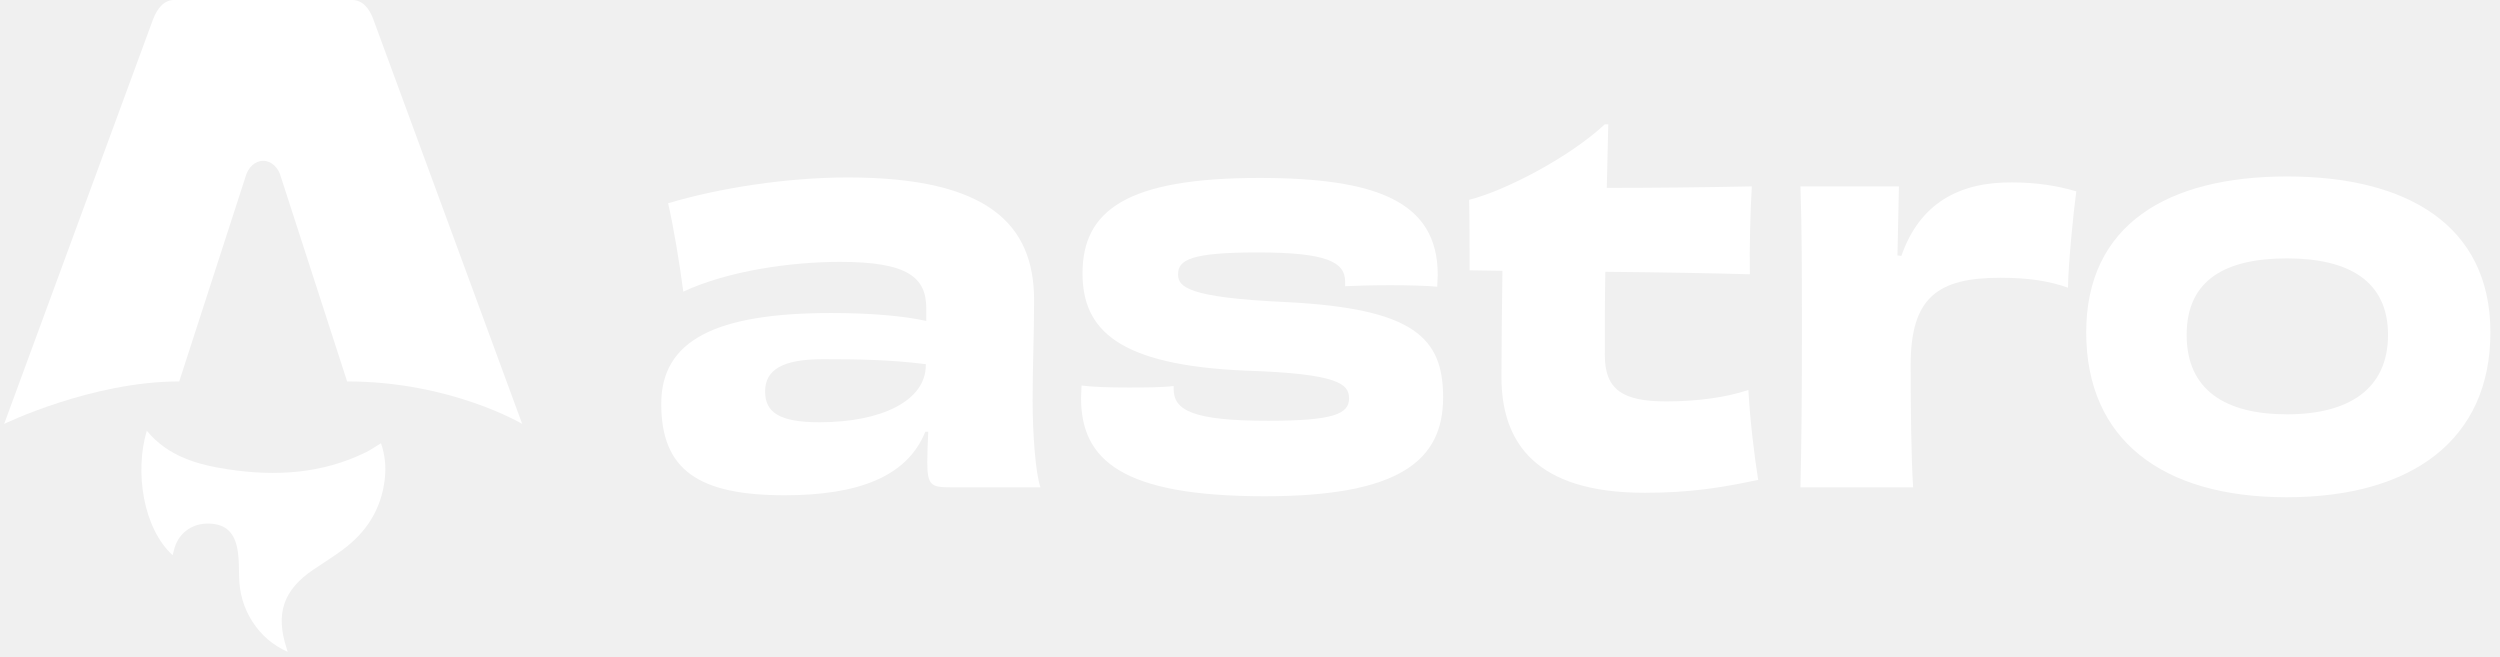
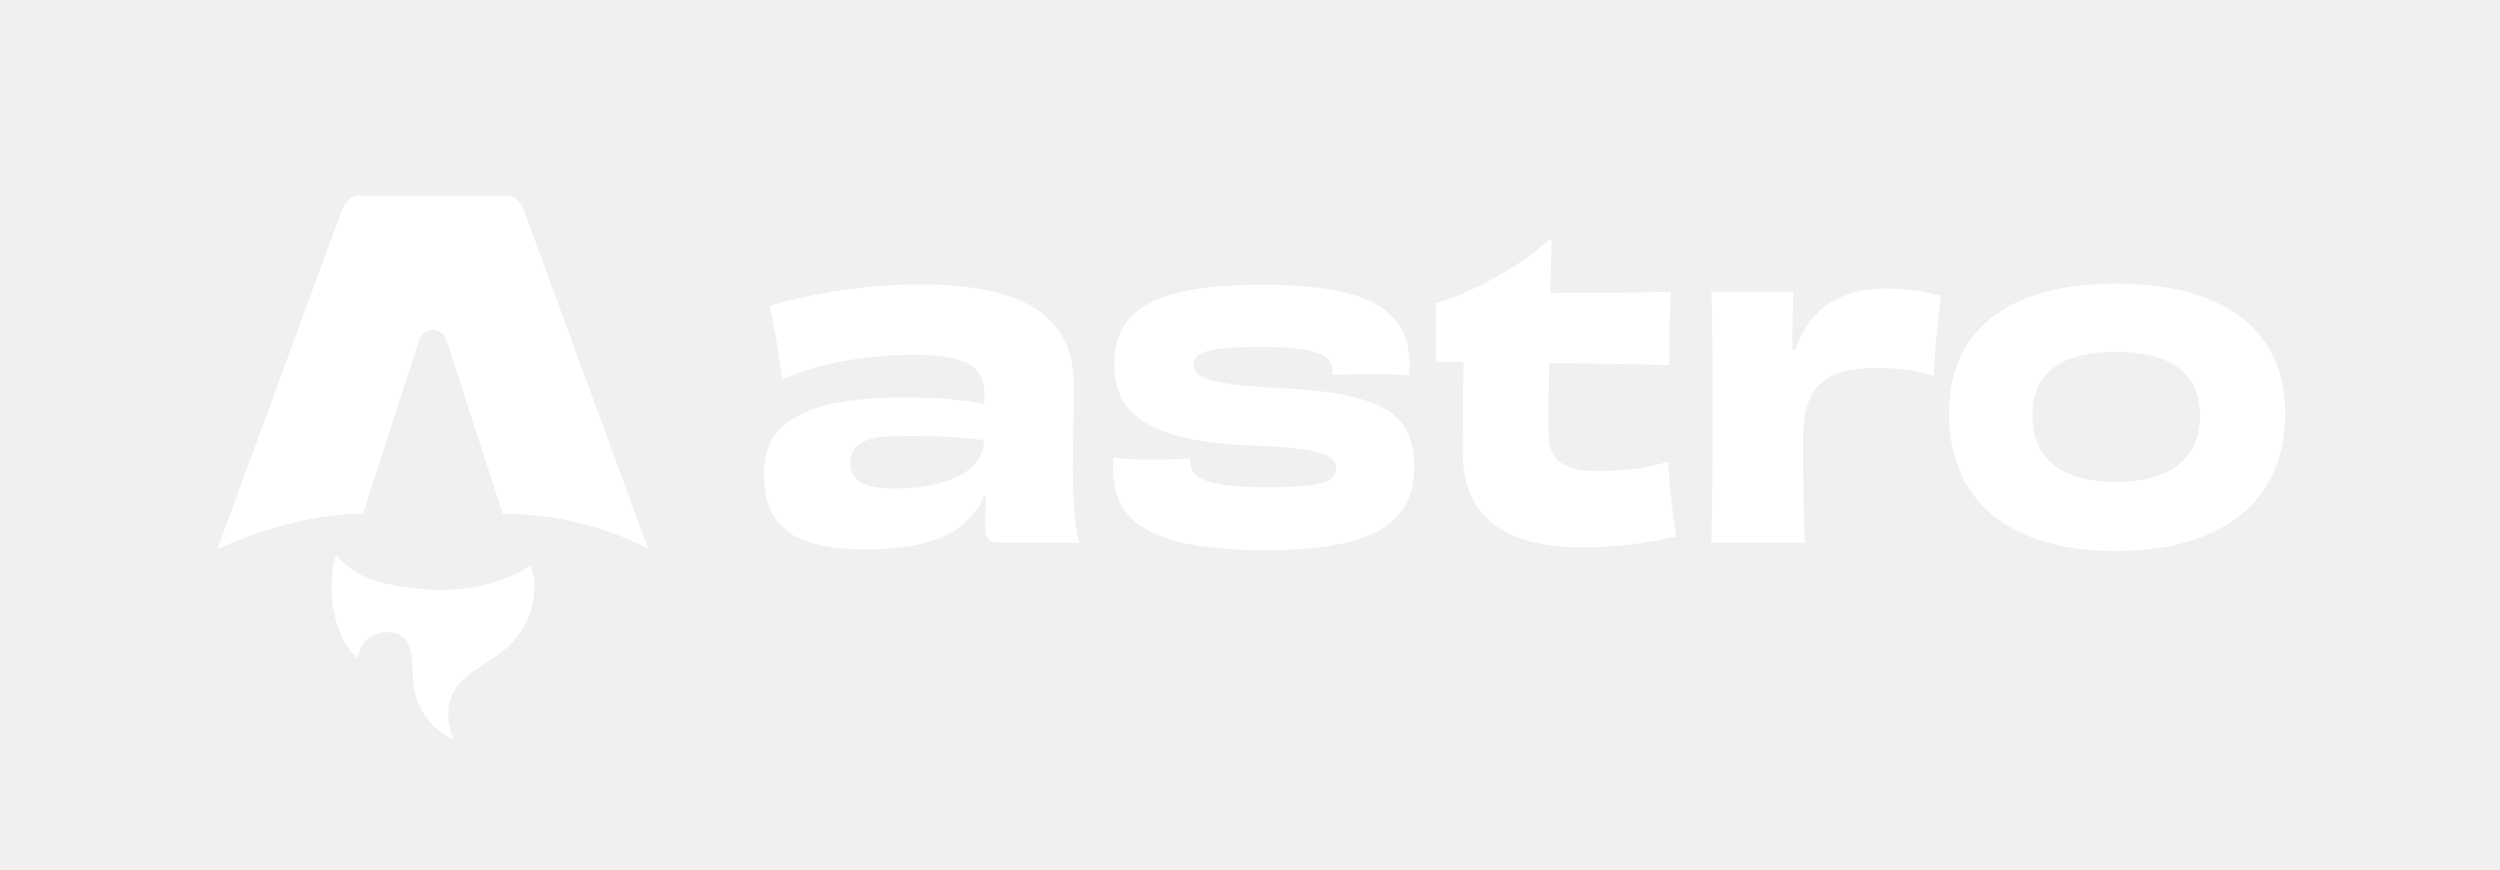
- <svg xmlns="http://www.w3.org/2000/svg" width="301" height="79" viewBox="0 0 301 79" fill="none">
-   <path d="M20.787 66.846C17.232 63.605 16.195 56.795 17.675 51.861C20.243 54.972 23.801 55.957 27.486 56.513C33.175 57.372 38.762 57.051 44.047 54.457C44.651 54.16 45.21 53.765 45.871 53.365C46.367 54.8 46.496 56.249 46.322 57.724C45.901 61.315 44.11 64.089 41.26 66.191C40.121 67.033 38.915 67.784 37.738 68.578C34.123 71.015 33.144 73.873 34.503 78.031C34.535 78.132 34.564 78.233 34.637 78.481C32.791 77.656 31.443 76.457 30.415 74.879C29.33 73.214 28.814 71.372 28.787 69.379C28.773 68.409 28.773 67.431 28.642 66.475C28.323 64.144 27.226 63.1 25.16 63.04C23.038 62.978 21.361 64.286 20.916 66.346C20.882 66.504 20.832 66.66 20.783 66.844L20.787 66.846Z" fill="white" />
-   <path d="M0.5 51.039C0.5 51.039 11.025 45.925 21.579 45.925L29.537 21.359C29.835 20.171 30.705 19.363 31.687 19.363C32.669 19.363 33.539 20.171 33.837 21.359L41.794 45.925C54.294 45.925 62.873 51.039 62.873 51.039C62.873 51.039 44.996 2.459 44.961 2.361C44.448 0.925 43.582 0 42.414 0H20.961C19.794 0 18.962 0.925 18.414 2.361C18.376 2.457 0.5 51.039 0.5 51.039Z" fill="white" />
-   <path d="M111.467 43.965C111.467 48.27 106.099 50.841 98.667 50.841C93.83 50.841 92.119 49.645 92.119 47.134C92.119 44.503 94.243 43.248 99.08 43.248C103.445 43.248 107.161 43.307 111.467 43.846V43.965ZM111.526 38.644C108.872 38.046 104.861 37.687 100.082 37.687C86.161 37.687 79.613 40.976 79.613 48.629C79.613 56.581 84.096 59.63 94.478 59.63C103.268 59.63 109.226 57.418 111.408 51.977H111.762C111.703 53.292 111.644 54.608 111.644 55.624C111.644 58.434 112.116 58.673 114.417 58.673H125.271C124.681 56.999 124.327 52.276 124.327 48.21C124.327 43.846 124.504 40.557 124.504 36.133C124.504 27.105 119.077 21.365 102.088 21.365C94.773 21.365 86.633 22.62 80.439 24.474C81.029 26.925 81.855 31.888 82.268 35.116C87.636 32.605 95.245 31.529 101.144 31.529C109.285 31.529 111.526 33.382 111.526 37.149V38.644Z" fill="white" />
-   <path d="M141.308 46.476C139.833 46.656 137.828 46.656 135.763 46.656C133.58 46.656 131.575 46.596 130.218 46.416C130.218 46.895 130.159 47.433 130.159 47.911C130.159 55.385 135.055 59.75 152.28 59.75C168.502 59.75 173.752 55.445 173.752 47.852C173.752 40.677 170.272 37.149 154.875 36.372C142.901 35.834 141.839 34.518 141.839 33.024C141.839 31.29 143.373 30.393 151.395 30.393C159.713 30.393 161.954 31.529 161.954 33.92V34.459C163.134 34.399 165.258 34.339 167.44 34.339C169.505 34.339 171.746 34.399 173.044 34.518C173.044 33.98 173.103 33.502 173.103 33.084C173.103 24.294 165.788 21.424 151.631 21.424C135.704 21.424 130.336 25.311 130.336 32.904C130.336 39.72 134.642 43.965 149.92 44.623C161.187 44.982 162.426 46.237 162.426 47.971C162.426 49.825 160.597 50.662 152.693 50.662C143.609 50.662 141.308 49.406 141.308 46.835V46.476Z" fill="white" />
-   <path d="M193.222 14.967C188.916 18.973 181.188 22.979 176.882 24.055C176.941 26.267 176.941 30.333 176.941 32.545L180.893 32.605C180.834 36.85 180.775 41.992 180.775 45.4C180.775 53.352 184.963 59.331 198 59.331C203.486 59.331 207.143 58.733 211.685 57.776C211.213 54.847 210.683 50.363 210.506 46.955C207.792 47.852 204.371 48.33 200.595 48.33C195.345 48.33 193.222 46.895 193.222 42.769C193.222 39.182 193.222 35.834 193.281 32.725C200.006 32.785 206.73 32.904 210.683 33.024C210.624 29.915 210.742 25.43 210.919 22.441C205.197 22.561 198.767 22.62 193.458 22.62C193.517 19.99 193.576 17.478 193.635 14.967H193.222Z" fill="white" />
-   <path d="M228.454 30.752C228.513 27.643 228.572 25.012 228.631 22.441H216.774C216.951 27.583 216.951 32.844 216.951 40.557C216.951 48.27 216.892 53.591 216.774 58.673H230.341C230.105 55.086 230.046 49.047 230.046 43.905C230.046 35.774 233.35 33.442 240.841 33.442C244.322 33.442 246.799 33.861 248.982 34.638C249.041 31.589 249.631 25.67 249.985 23.039C247.743 22.381 245.265 21.963 242.257 21.963C235.827 21.903 231.108 24.534 228.925 30.811L228.454 30.752Z" fill="white" />
-   <path d="M287.518 40.318C287.518 46.835 282.799 49.884 275.366 49.884C267.992 49.884 263.273 47.014 263.273 40.318C263.273 33.622 268.051 31.11 275.366 31.11C282.74 31.11 287.518 33.801 287.518 40.318ZM299.846 40.019C299.846 27.045 289.7 21.245 275.366 21.245C260.973 21.245 251.18 27.045 251.18 40.019C251.18 52.934 260.324 59.869 275.307 59.869C290.408 59.869 299.846 52.934 299.846 40.019Z" fill="white" />
+ <svg xmlns="http://www.w3.org/2000/svg" width="460" height="160" viewBox="0 0 460 160" fill="none">
+   <path d="M65.784 121.175C61.267 117.045 59.948 108.368 61.83 102.082C65.094 106.045 69.616 107.301 74.3 108.009C81.531 109.103 88.632 108.694 95.349 105.389C96.117 105.011 96.828 104.507 97.667 103.998C98.297 105.826 98.461 107.672 98.241 109.551C97.706 114.127 95.429 117.662 91.807 120.341C90.359 121.413 88.826 122.371 87.33 123.382C82.735 126.487 81.492 130.129 83.218 135.427C83.259 135.556 83.296 135.685 83.389 136C81.043 134.95 79.329 133.421 78.023 131.411C76.644 129.289 75.987 126.942 75.953 124.403C75.936 123.167 75.936 121.92 75.769 120.702C75.364 117.732 73.969 116.402 71.343 116.325C68.647 116.247 66.514 117.913 65.948 120.538C65.905 120.739 65.843 120.938 65.78 121.172L65.784 121.175Z" fill="white" />
+   <path d="M40 101.034C40 101.034 53.377 94.518 66.792 94.518L76.907 63.215C77.285 61.702 78.391 60.673 79.639 60.673C80.888 60.673 81.993 61.702 82.372 63.215L92.486 94.518C108.374 94.518 119.279 101.034 119.279 101.034C119.279 101.034 96.556 39.133 96.511 39.009C95.859 37.179 94.758 36 93.274 36H66.007C64.523 36 63.466 37.179 62.77 39.009C62.721 39.131 40 101.034 40 101.034Z" fill="white" />
+   <path d="M181.043 81.123C181.043 86.608 174.22 89.884 164.773 89.884C158.624 89.884 156.45 88.36 156.45 85.16C156.45 81.808 159.149 80.209 165.297 80.209C170.846 80.209 175.569 80.285 181.043 80.97V81.123ZM181.117 74.342C177.744 73.581 172.645 73.123 166.572 73.123C148.877 73.123 140.555 77.314 140.555 87.065C140.555 97.198 146.253 101.083 159.449 101.083C170.621 101.083 178.193 98.264 180.968 91.331H181.417C181.342 93.007 181.267 94.683 181.267 95.978C181.267 99.559 181.867 99.864 184.791 99.864H198.587C197.837 97.731 197.387 91.712 197.387 86.532C197.387 80.97 197.612 76.78 197.612 71.143C197.612 59.639 190.715 52.325 169.121 52.325C159.824 52.325 149.477 53.925 141.605 56.287C142.354 59.41 143.404 65.734 143.929 69.847C150.752 66.648 160.424 65.276 167.922 65.276C178.268 65.276 181.117 67.638 181.117 72.438V74.342Z" fill="white" />
+   <path d="M218.971 84.322C217.097 84.551 214.547 84.551 211.923 84.551C209.149 84.551 206.6 84.475 204.875 84.246C204.875 84.856 204.8 85.541 204.8 86.151C204.8 95.674 211.023 101.235 232.917 101.235C253.535 101.235 260.208 95.75 260.208 86.075C260.208 76.933 255.785 72.438 236.216 71.447C220.995 70.762 219.646 69.086 219.646 67.181C219.646 64.972 221.595 63.829 231.792 63.829C242.364 63.829 245.213 65.276 245.213 68.324V69.009C246.712 68.933 249.412 68.857 252.186 68.857C254.81 68.857 257.659 68.933 259.309 69.086C259.309 68.4 259.384 67.79 259.384 67.257C259.384 56.058 250.086 52.401 232.092 52.401C211.848 52.401 205.025 57.353 205.025 67.029C205.025 75.714 210.499 81.123 229.918 81.961C244.238 82.418 245.813 84.018 245.813 86.227C245.813 88.589 243.488 89.655 233.442 89.655C221.895 89.655 218.971 88.055 218.971 84.779V84.322Z" fill="white" />
+   <path d="M284.955 44.173C279.482 49.278 269.66 54.382 264.187 55.753C264.262 58.572 264.262 63.753 264.262 66.572L269.285 66.648C269.21 72.057 269.135 78.609 269.135 82.951C269.135 93.084 274.458 100.702 291.028 100.702C298.001 100.702 302.65 99.94 308.423 98.721C307.823 94.988 307.148 89.274 306.923 84.932C303.474 86.075 299.126 86.684 294.327 86.684C287.654 86.684 284.955 84.856 284.955 79.599C284.955 75.028 284.955 70.762 285.03 66.8C293.577 66.876 302.125 67.029 307.148 67.181C307.073 63.219 307.223 57.506 307.448 53.696C300.175 53.849 292.003 53.925 285.255 53.925C285.33 50.573 285.405 47.373 285.48 44.173H284.955Z" fill="white" />
+   <path d="M329.736 64.286C329.811 60.324 329.886 56.972 329.961 53.696H314.89C315.115 60.248 315.115 66.953 315.115 76.78C315.115 86.608 315.04 93.388 314.89 99.864H332.135C331.835 95.293 331.76 87.598 331.76 81.046C331.76 70.686 335.959 67.714 345.481 67.714C349.905 67.714 353.054 68.248 355.828 69.238C355.903 65.353 356.653 57.81 357.102 54.458C354.253 53.62 351.104 53.087 347.28 53.087C339.108 53.011 333.11 56.363 330.336 64.362L329.736 64.286Z" fill="white" />
+   <path d="M404.808 76.475C404.808 84.779 398.81 88.665 389.363 88.665C379.991 88.665 373.993 85.008 373.993 76.475C373.993 67.943 380.066 64.743 389.363 64.743C398.735 64.743 404.808 68.171 404.808 76.475ZM420.478 76.094C420.478 59.563 407.582 52.173 389.363 52.173C371.069 52.173 358.622 59.563 358.622 76.094C358.622 92.55 370.244 101.388 389.288 101.388C408.482 101.388 420.478 92.55 420.478 76.094Z" fill="white" />
</svg>
